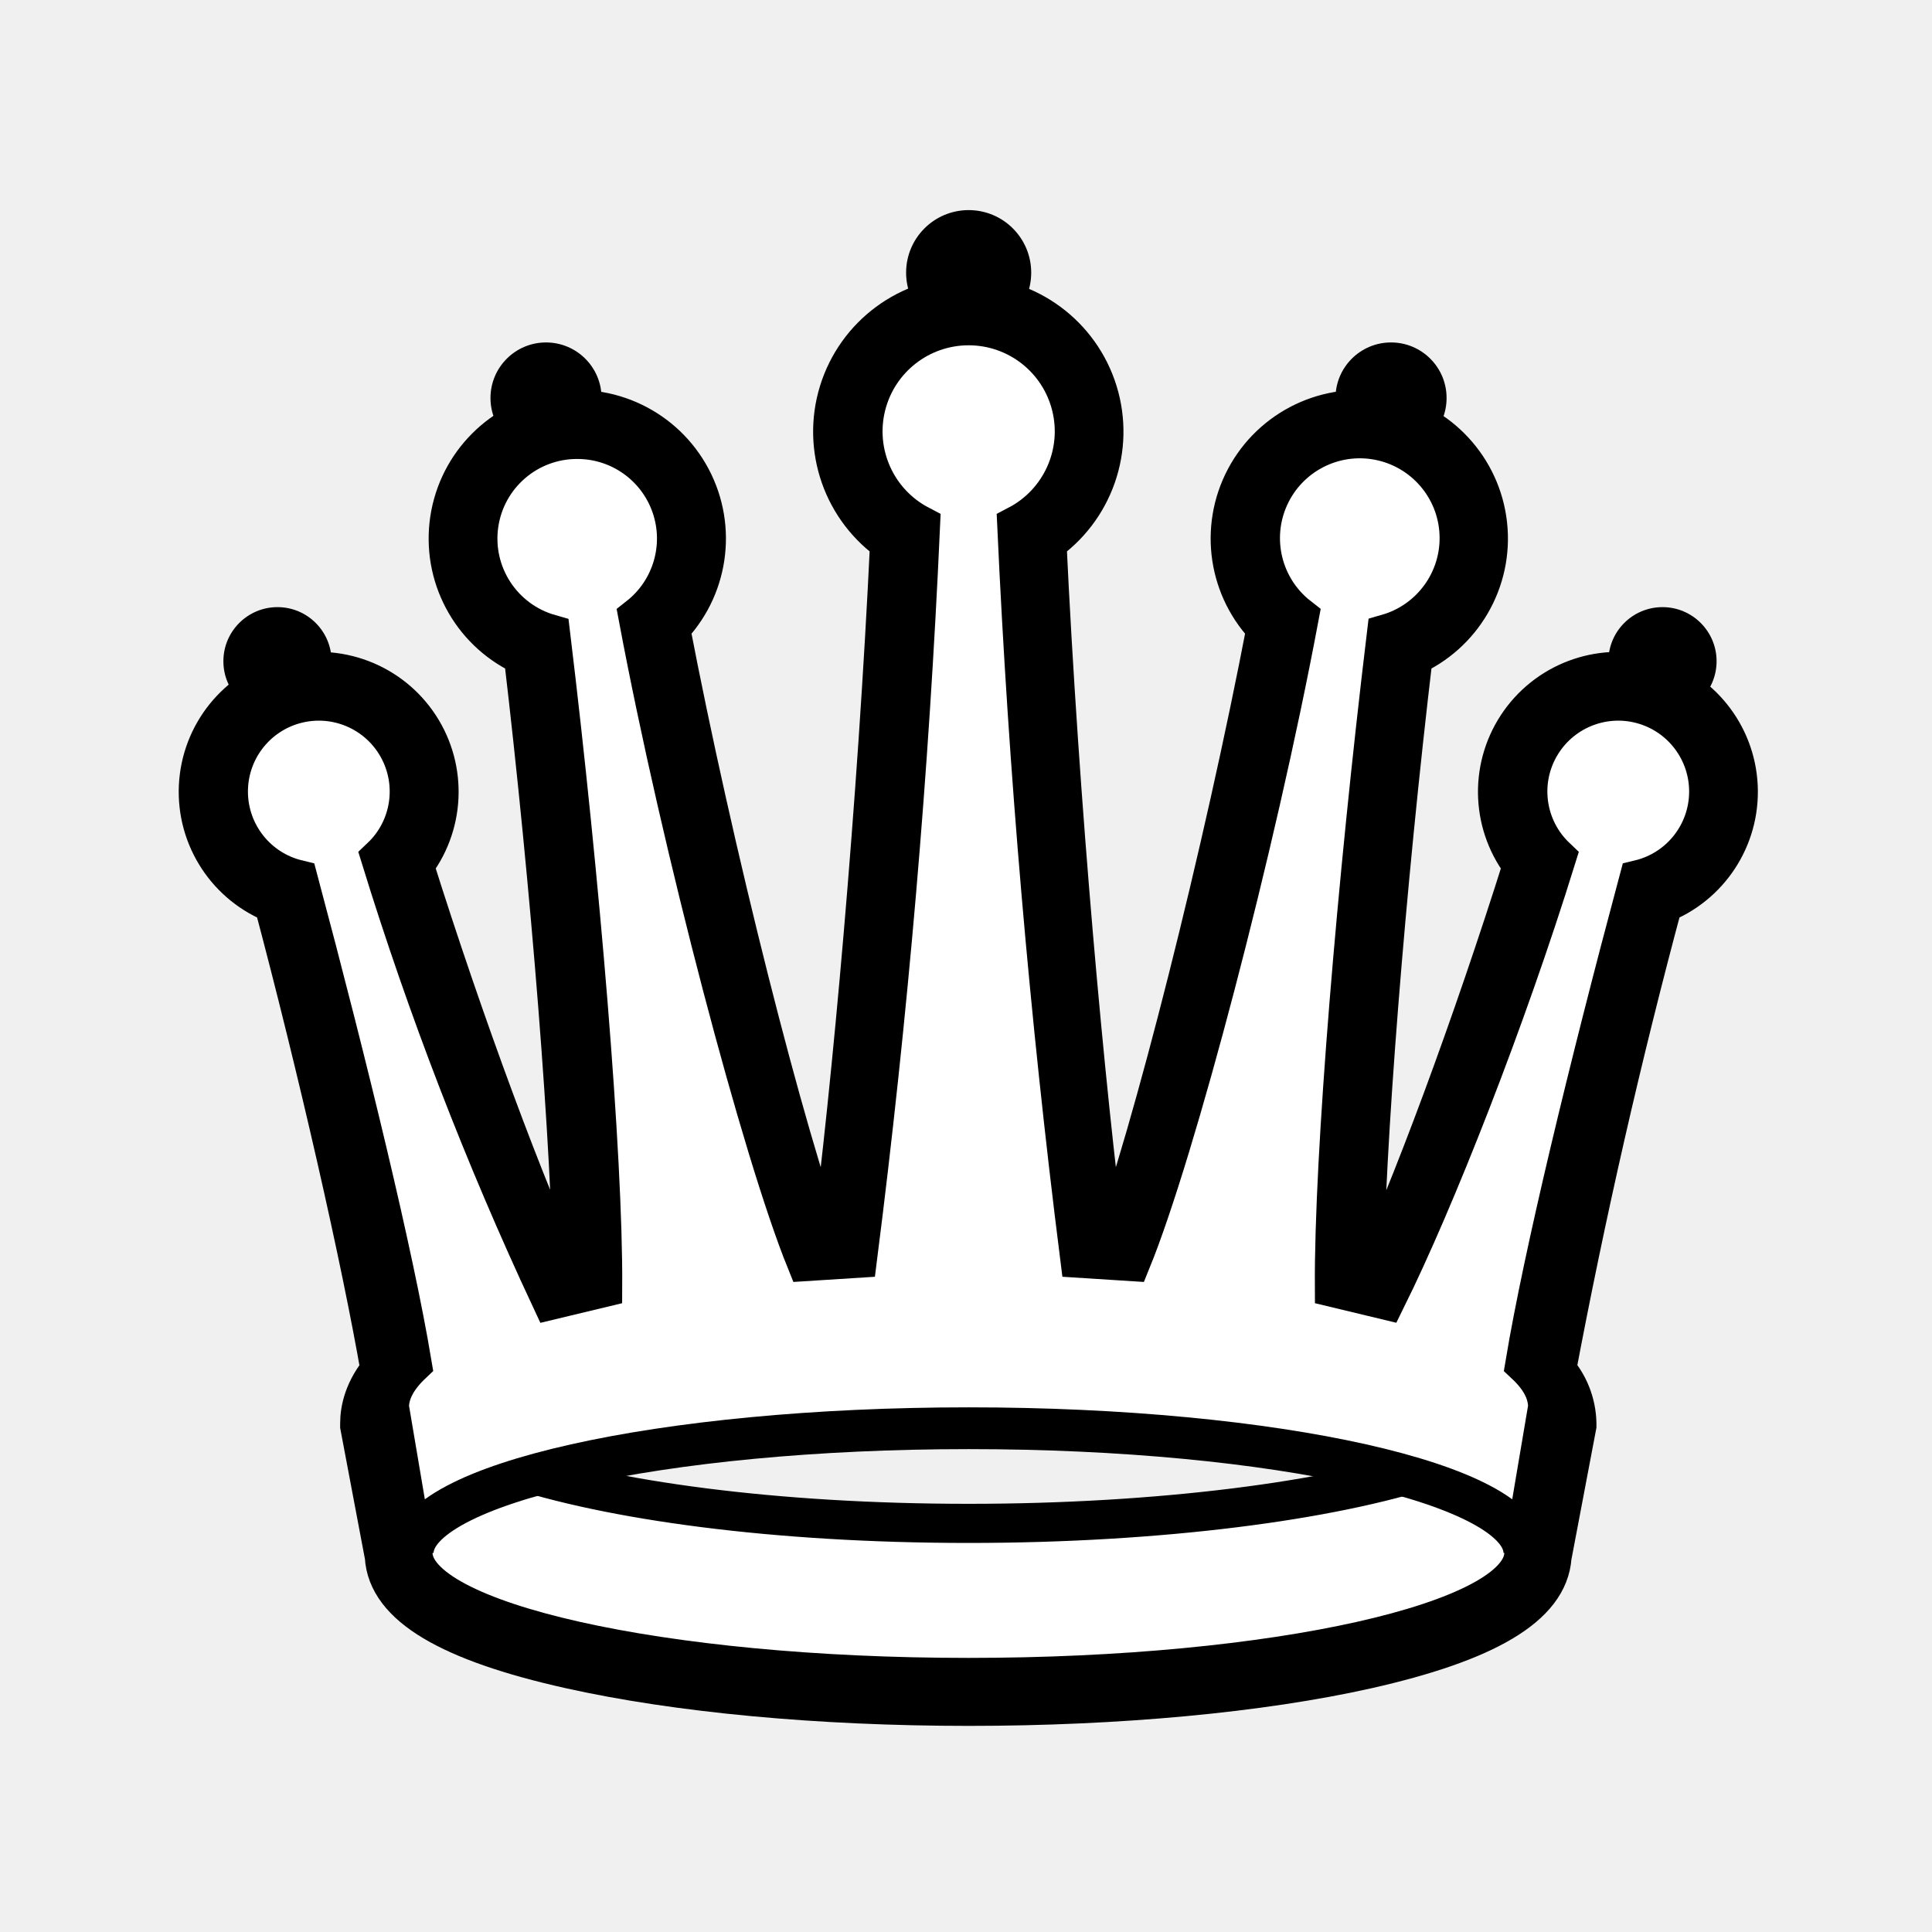
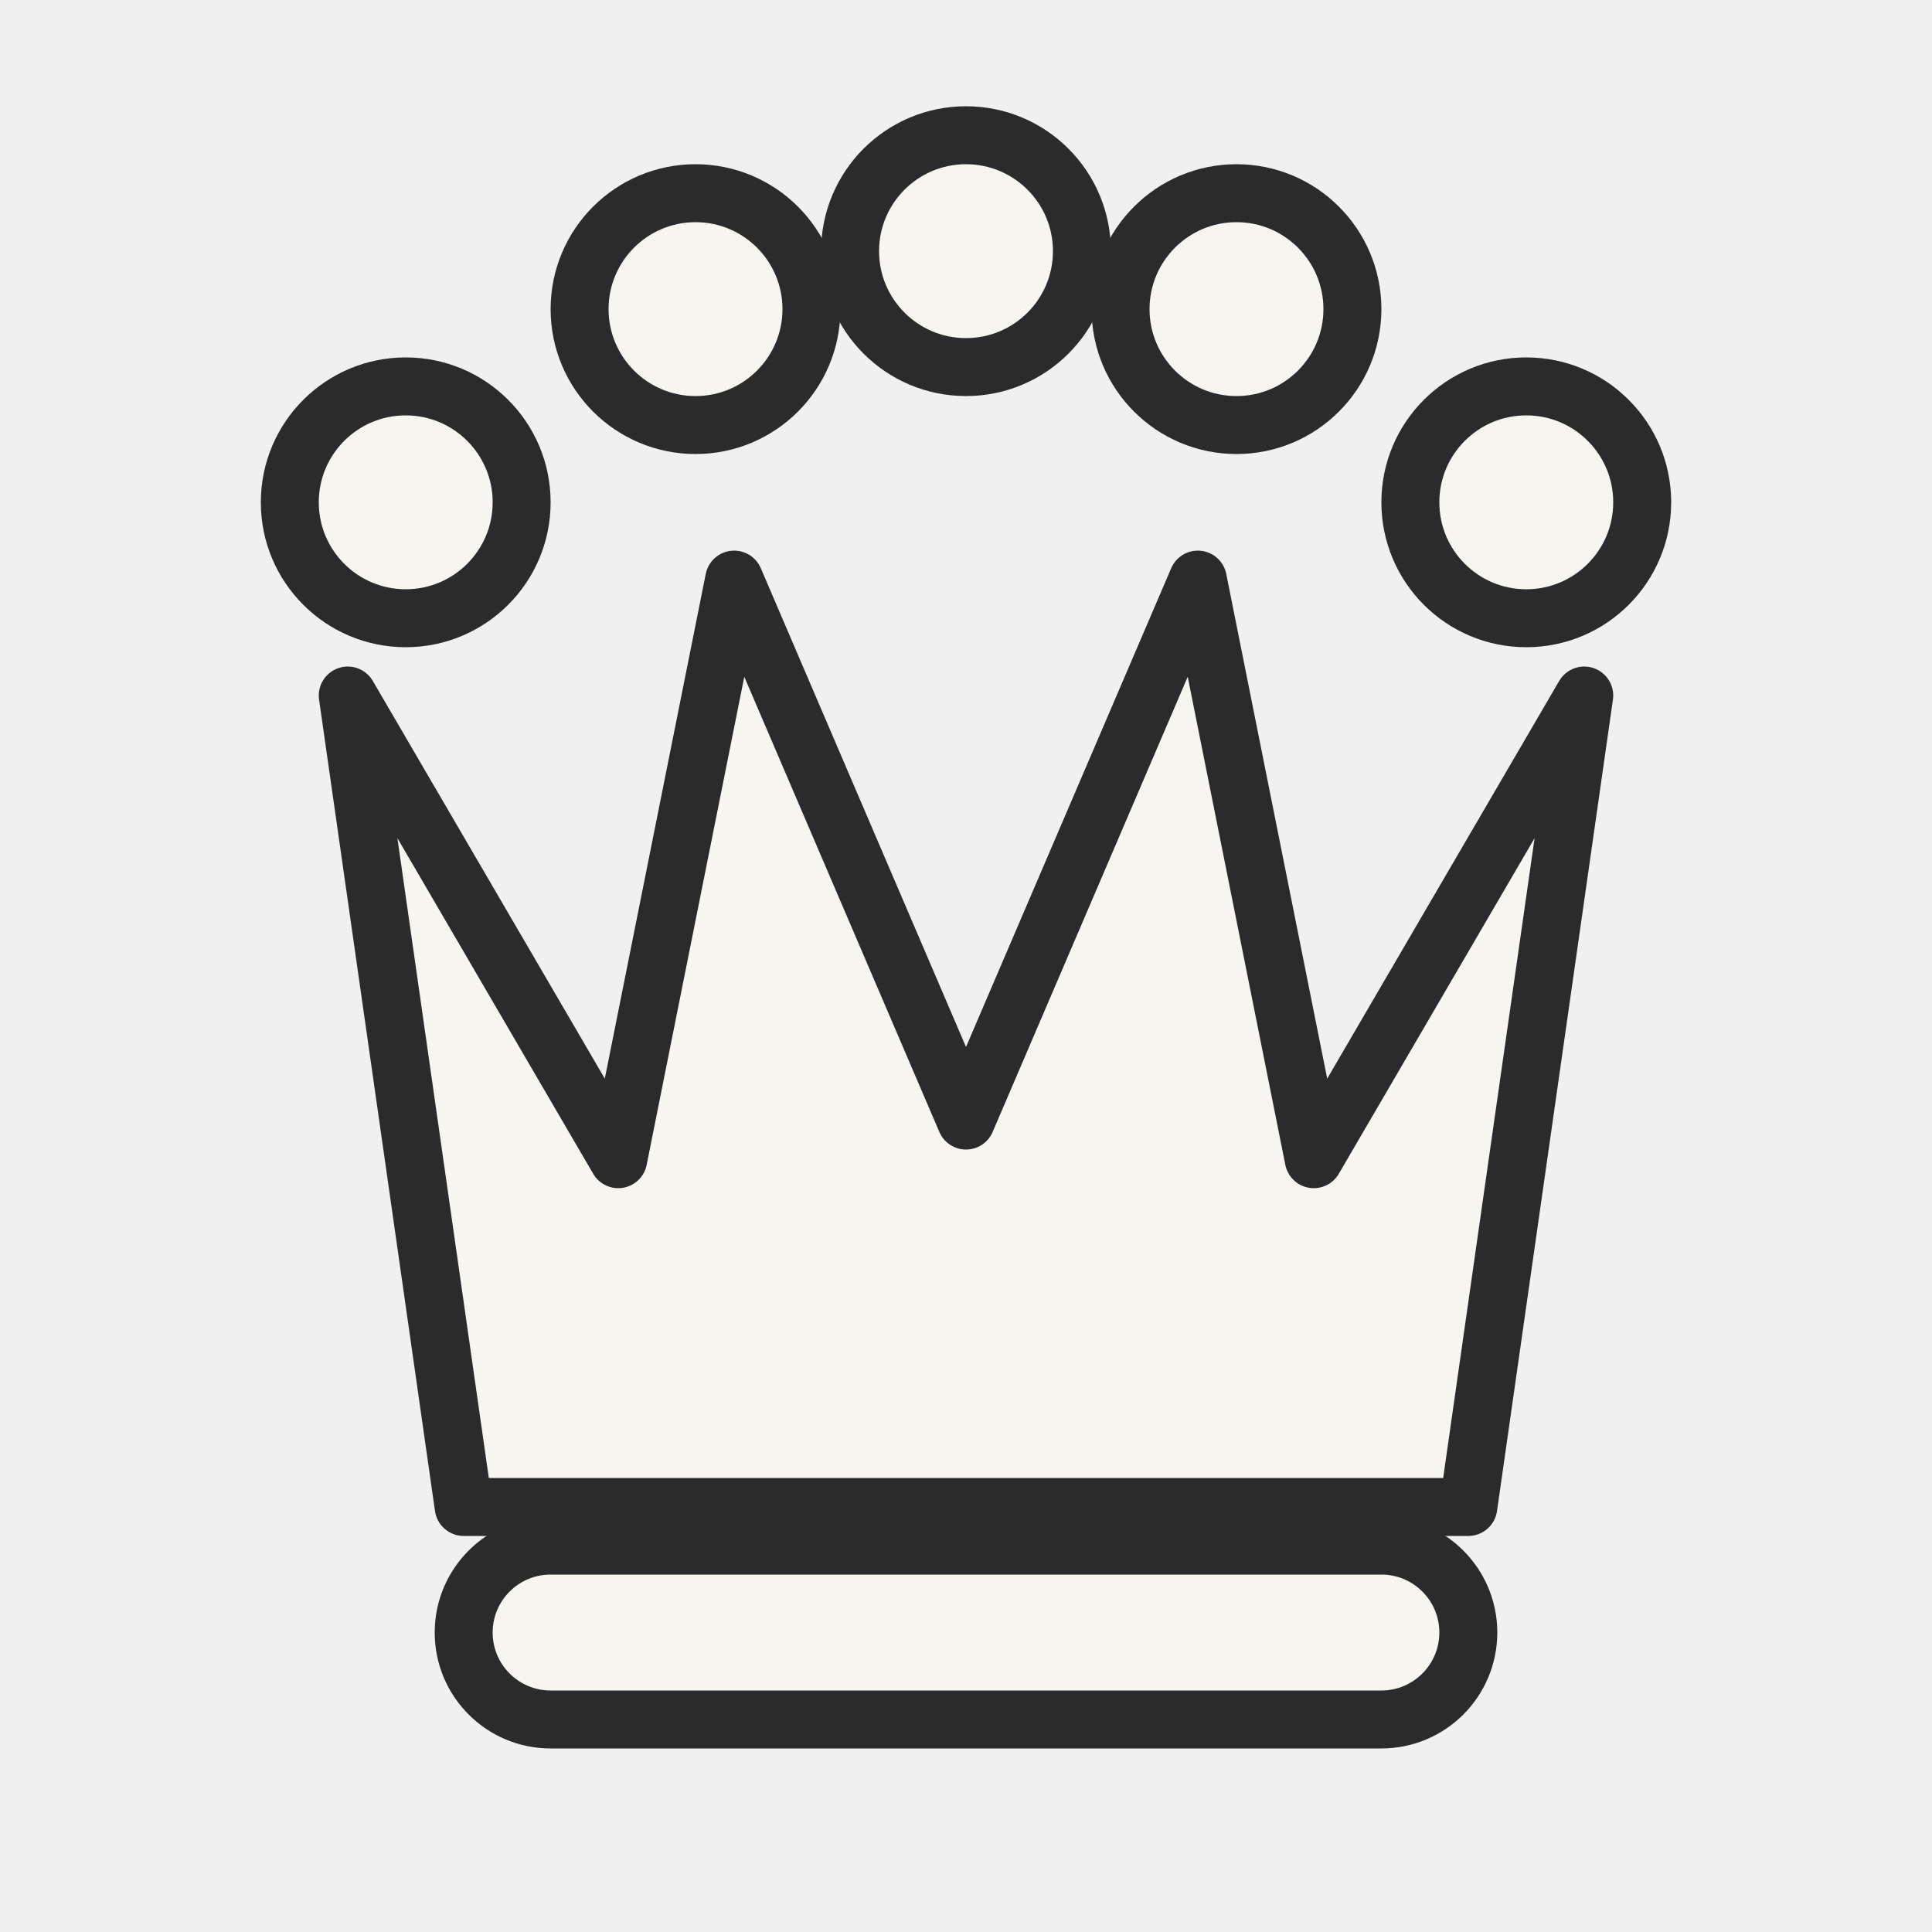
- <svg xmlns="http://www.w3.org/2000/svg" style="color-scheme:light only" viewBox="0 0 800 800">
-   <g fill="#fff" stroke="#000" stroke-miterlimit="10">
-     <path stroke-width="20.5" d="M401.1 704.4c-62 0-120.5-5.5-164.8-15.4-49.6-11.1-74.1-25.8-75-44.7l-10.2-54v-.9c0-5.4 1.6-13.2 8.6-21.4-8-46.5-25.9-125.2-44.6-195.5a47.7 47.7 0 1 1 54-14.7C190.2 424.9 216 494.5 234 533l5.3-1.3c-.5-55.3-9.1-164.3-20.6-261.6a51.3 51.3 0 1 1 56.6-10.8c17.9 93.5 47.7 211.6 65.3 258.9l5.4-.3c8.6-66 19.4-184.5 24.6-294.5a54 54 0 1 1 60.7 0c5.2 110.1 16 228.5 24.6 294.5l5.4.3c17.6-47.3 47.4-165.3 65.3-258.9a51.3 51.3 0 1 1 56.6 10.8c-11.6 97.3-20.2 206.3-20.6 261.6l5.3 1.3c18-38.4 43.8-108.1 64.9-175.2a47.7 47.7 0 1 1 54 14.7A2624.1 2624.1 0 0 0 642.2 568a32.5 32.5 0 0 1 8.6 21.3v.9l-10.3 54.3c-1.2 18.9-25.7 33.5-75 44.6-43.8 9.8-102.3 15.3-164.4 15.3zm-189.4-90.7c1.4 3 13.7 12.4 54.6 20.3 36.5 7 84.2 11 134.6 11 50.3 0 98.2-3.9 134.6-11 40.9-8 53.4-17.3 54.6-20.3-1.4-3-13.7-12.4-54.6-20.3-36.5-7-84.2-11-134.6-11-50.3 0-98.2 3.9-134.6 11-40.8 7.9-53.1 17.3-54.6 20.3z" />
-     <path stroke-width="16.2" d="M592.9 607.6c-41.8 13.8-112.3 23.2-191.8 23.2-80.4 0-148.9-9.5-190.6-23.5C197 610.8 171 628.4 171 643c0 28.5 103 51.6 230 51.6s230-23.1 230-51.6c.1-14.2-24.4-31.7-38.1-35.4z" />
-     <path stroke-width="17.3" d="M401.1 591.4c127.1 0 230.1 23.1 230.1 51.6l10.2-60.3c0-6.3-3.2-12.3-9.4-18.1 7.5-44.9 26.1-121.9 47-199.9a38 38 0 1 0-35.1-9.4c-20.8 67-50.1 141.4-70.4 182.4l-20.4-4.9c-.3-54.2 9.2-167.8 21.5-269.9a41.7 41.7 0 1 0-37.2-7.2c-18 95.8-51.2 221.4-69.4 266.1l-20.4-1.3a3816.1 3816.1 0 0 1-26-302.6 44.3 44.3 0 1 0-41 0 3723 3723 0 0 1-26 302.6l-20.4 1.3c-18.1-44.7-51.4-170.3-69.4-266.1a41.6 41.6 0 0 0-25.7-74.3 41.6 41.6 0 0 0-11.6 81.6c12.3 102 21.8 215.5 21.5 269.8l-20.4 4.9a1418.4 1418.4 0 0 1-70.4-182.4 38 38 0 1 0-35.1 9.4c20.8 78 39.5 155 47 199.9-6 5.7-9.4 11.8-9.4 18.1l10.2 60.3c0-28.5 103.1-51.6 230.2-51.6z" />
+ <svg xmlns="http://www.w3.org/2000/svg" viewBox="0 0 100 100">
+   <g fill="#f7f5f0" stroke="#2b2b2b" stroke-width="3" stroke-linejoin="round">
+     <circle cx="21" cy="26" r="6" />
+     <circle cx="36" cy="16" r="6" />
+     <circle cx="50" cy="13" r="6" />
+     <circle cx="64" cy="16" r="6" />
+     <circle cx="79" cy="26" r="6" />
+     <path d="M18 36l14 24 6-30 12 28 12-28 6 30 14-24-6 42H24z" />
+     <rect x="24" y="80" width="52" height="9" rx="4.5" />
  </g>
-   <circle cx="401.1" cy="112.9" r="25.9" />
-   <circle cx="226.1" cy="164.8" r="23" />
-   <circle cx="114.9" cy="273.8" r="22.4" />
-   <circle cx="576" cy="164.8" r="23" />
-   <circle cx="688.4" cy="273.8" r="22.4" />
</svg>
